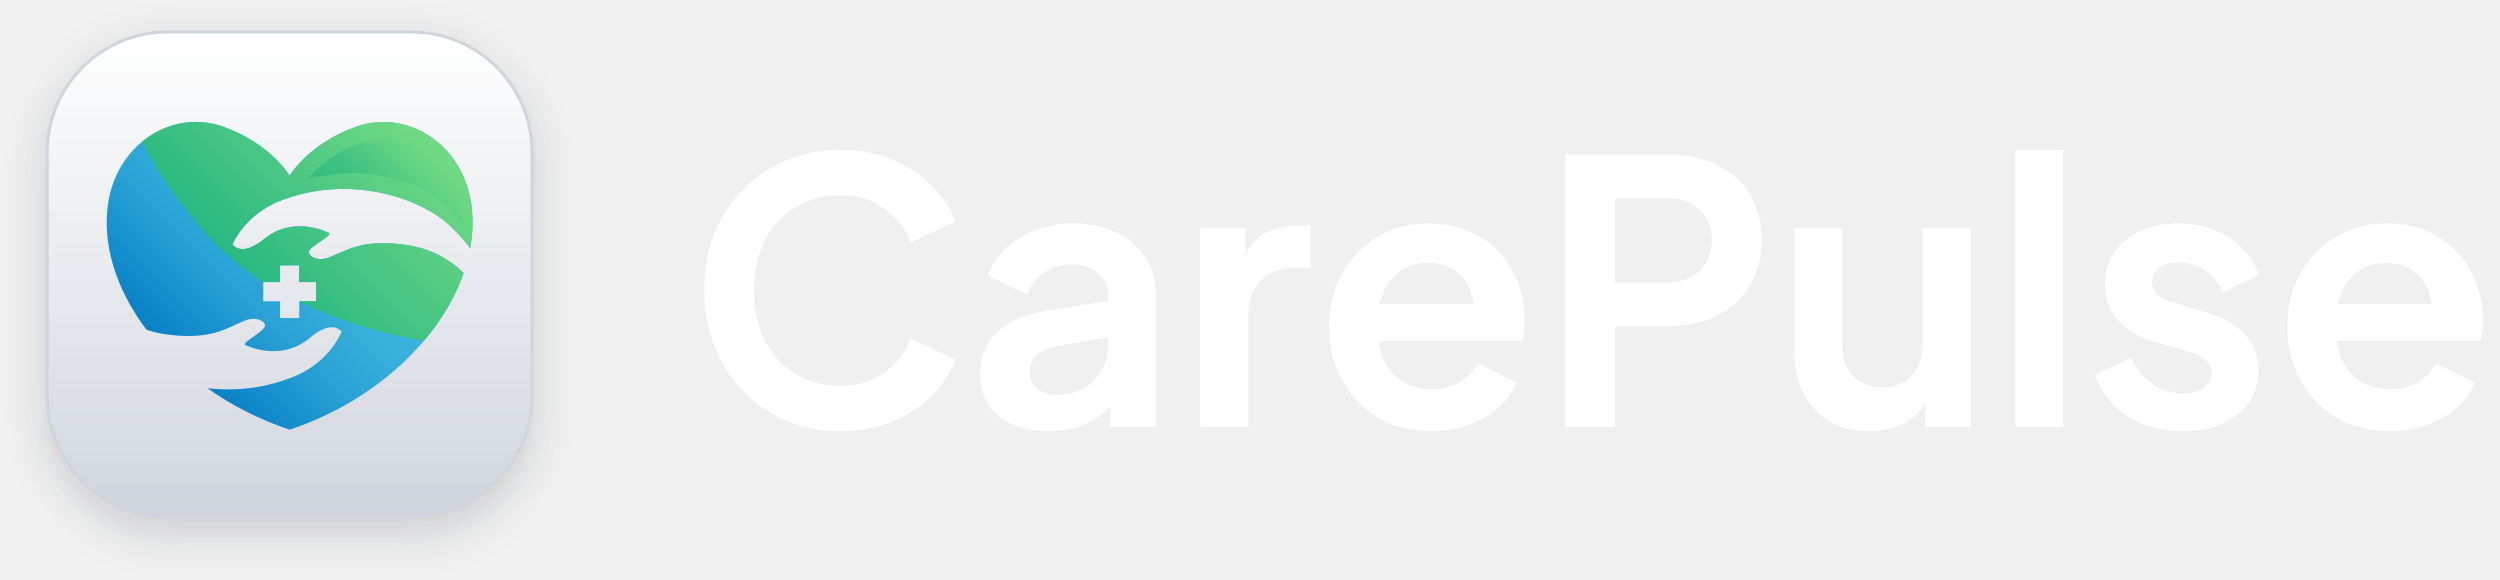
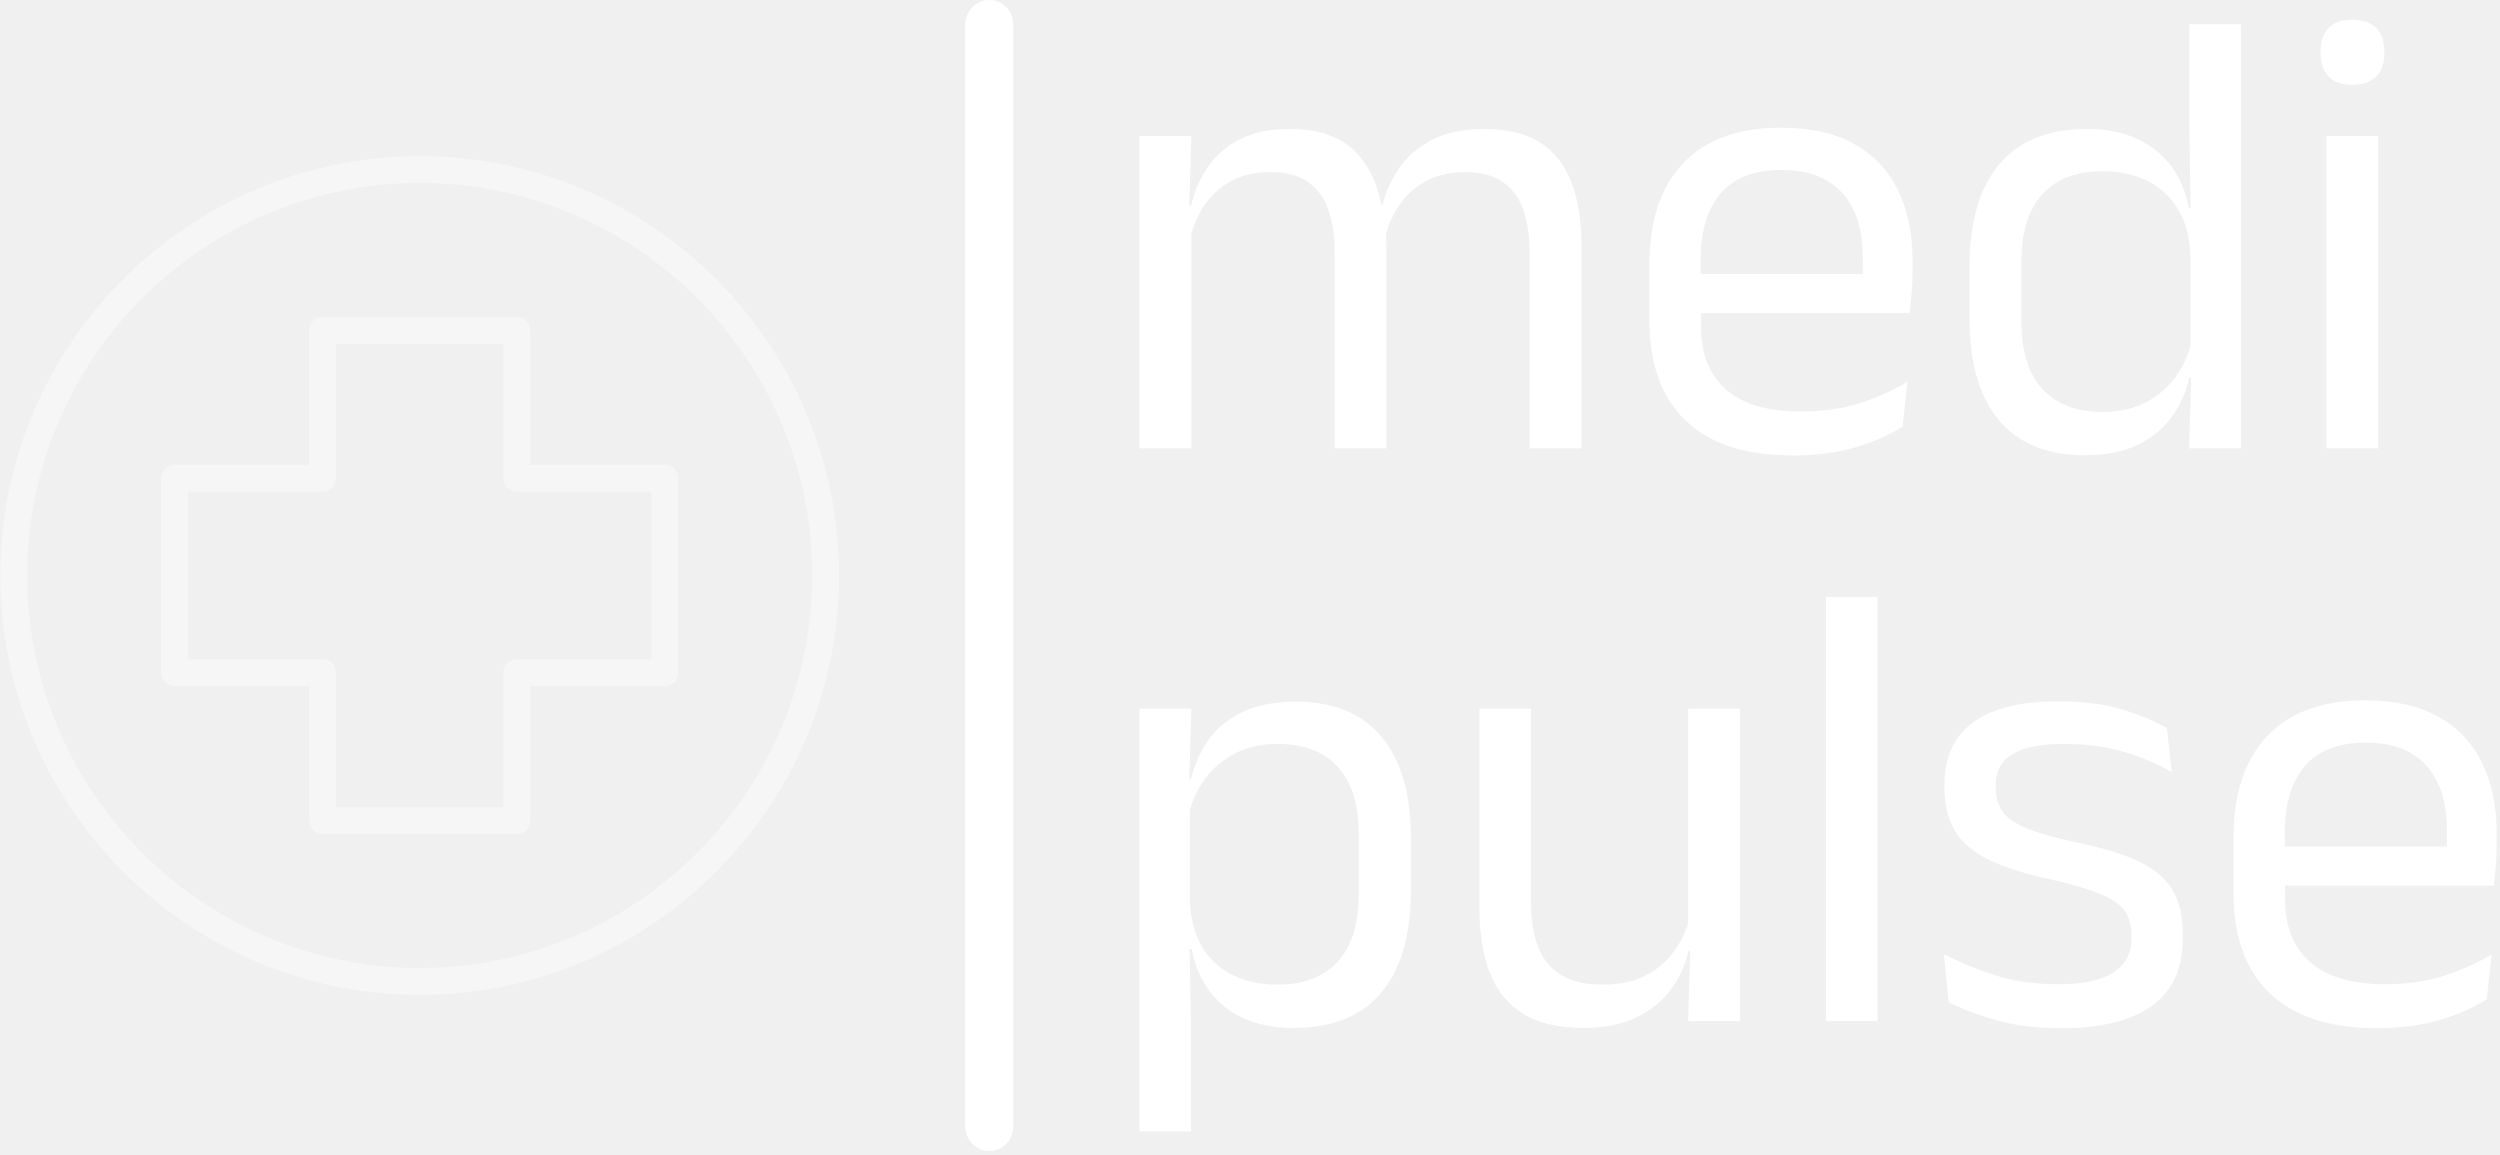
- <svg xmlns="http://www.w3.org/2000/svg" width="164" height="38" viewBox="0 0 164 38" fill="none">
-   <g filter="url(#filter0_dd_4155_249)">
-     <rect x="3.1" y="2.1" width="31.8" height="31.8" rx="7.9" fill="white" />
-     <rect x="3.1" y="2.1" width="31.8" height="31.8" rx="7.9" fill="url(#paint0_linear_4155_249)" />
-     <rect x="3.1" y="2.1" width="31.8" height="31.8" rx="7.9" stroke="#D0D5DD" stroke-width="0.2" />
-     <path d="M18.355 13.183C22.71 11.45 27.474 12.818 29.637 14.913C30.106 15.367 30.504 15.828 30.845 16.285C31.039 15.211 31.055 14.14 30.868 13.105C30.185 9.326 26.619 7.186 23.423 8.291C20.241 9.392 19 11.532 19 11.532C19 11.532 17.759 9.392 14.578 8.291C11.381 7.186 7.816 9.327 7.133 13.105C6.628 15.894 7.584 18.939 9.61 21.63C10.037 21.773 10.485 21.881 10.959 21.943C13.798 22.316 14.818 21.557 16.018 21.049C16.814 20.711 17.413 21.094 17.384 21.363C17.339 21.779 15.769 22.489 16.106 22.639C17.435 23.228 19.072 23.233 20.305 22.18C21.838 20.871 22.411 21.766 22.411 21.766C22.411 21.766 21.65 23.708 19.358 24.672C17.446 25.476 15.442 25.674 13.611 25.468C15.19 26.585 17.003 27.52 19 28.188C24.71 26.278 28.928 22.187 30.415 17.91C29.407 16.916 28.172 16.299 26.699 16.076C23.867 15.647 22.832 16.386 21.623 16.871C20.82 17.193 20.229 16.798 20.263 16.53C20.316 16.115 21.9 15.435 21.566 15.279C20.249 14.663 18.613 14.626 17.358 15.655C15.8 16.933 15.245 16.027 15.245 16.027C15.245 16.027 16.044 14.101 18.355 13.183ZM17.271 18.505H18.371V17.405H19.63V18.505H20.73V19.764H19.63V20.864H18.371V19.764H17.271V18.505Z" fill="url(#paint1_linear_4155_249)" />
-     <path d="M17.271 18.505H18.371V17.405H19.63V18.505H20.73V19.764H19.638C21.26 20.583 24.238 21.803 27.818 22.345C28.996 20.952 29.881 19.443 30.414 17.91C29.407 16.916 28.171 16.3 26.699 16.076C23.867 15.647 22.832 16.386 21.623 16.871C20.82 17.193 20.228 16.798 20.263 16.53C20.316 16.115 21.9 15.435 21.566 15.279C20.249 14.663 18.612 14.626 17.358 15.655C15.8 16.933 15.244 16.027 15.244 16.027C15.244 16.027 16.044 14.101 18.354 13.182C22.71 11.45 27.474 12.818 29.637 14.913C30.106 15.367 30.504 15.827 30.845 16.285C31.039 15.21 31.055 14.14 30.868 13.105C30.184 9.326 26.619 7.185 23.423 8.291C20.241 9.392 19 11.532 19 11.532C19 11.532 17.759 9.392 14.577 8.291C12.752 7.659 10.807 8.088 9.346 9.275C10.032 10.744 10.836 12.117 13.125 14.877C14.987 17.122 17.271 18.505 17.271 18.505Z" fill="url(#paint2_linear_4155_249)" />
-     <path opacity="0.31" d="M27.277 9.649C24.271 8.139 21.169 10.489 20.185 11.73C21.882 11.372 23.367 11.189 25.246 11.584C28.025 12.168 29.065 13.171 30.306 14.654C30.087 11.907 28.352 10.19 27.277 9.649Z" fill="url(#paint3_linear_4155_249)" />
+ <svg xmlns="http://www.w3.org/2000/svg" version="1.1" width="2000" height="924" viewBox="0 0 2000 924">
+   <g transform="matrix(1,0,0,1,-1.212121,-1.600385)">
+     <svg viewBox="0 0 396 183" data-background-color="#dfdad6" preserveAspectRatio="xMidYMid meet" height="924" width="2000">
+       <g id="tight-bounds" transform="matrix(1,0,0,1,0.24,0.3169593)">
+         <svg viewBox="0 0 395.52 182.366" height="182.366" width="395.52">
+           <g>
+             <svg viewBox="0 0 435.934 201" height="182.366" width="395.52">
+               <g>
+                 <rect width="8.413" height="201" x="168.493" y="0" fill="#ffffff" opacity="1" stroke-width="0" stroke="transparent" fill-opacity="1" class="rect-yte-0" data-fill-palette-color="primary" rx="1%" id="yte-0" data-palette-color="#ffffff" />
+               </g>
+               <g transform="matrix(1,0,0,1,198.9298,0.5)">
+                 <svg viewBox="0 0 237.004 200" height="200" width="237.004">
+                   <g id="textblocktransform">
+                     <svg viewBox="0 0 237.004 200" height="200" width="237.004" id="textblock">
+                       <g>
+                         <svg viewBox="0 0 237.004 200" height="200" width="237.004">
+                           <g transform="matrix(1,0,0,1,0,0)">
+                             <svg width="237.004" viewBox="3.3 -33.48 106 86.81" height="200" data-palette-color="#ffffff">
+                               <svg />
+                               <svg />
+                               <g class="wordmark-text-0" data-fill-palette-color="primary" id="text-0">
+                                 <path d="M37.83 0h-4.06v-15.28c0-1.28-0.16-2.39-0.48-3.33-0.327-0.947-0.86-1.677-1.6-2.19-0.74-0.52-1.737-0.78-2.99-0.78v0c-1.18 0-2.203 0.243-3.07 0.73-0.867 0.48-1.567 1.127-2.1 1.94-0.533 0.807-0.91 1.727-1.13 2.76v0l-0.62-2.88h0.5c0.267-1.047 0.717-2.02 1.35-2.92 0.633-0.9 1.49-1.627 2.57-2.18 1.087-0.547 2.43-0.82 4.03-0.82v0c1.813 0 3.273 0.357 4.38 1.07 1.107 0.72 1.92 1.767 2.44 3.14 0.52 1.373 0.78 3.043 0.78 5.01v0zM7.35 0h-4.05v-24.4h4.05l-0.17 5.85 0.17 0.25zM22.58 0h-4.03v-15.28c0-1.28-0.163-2.39-0.49-3.33-0.327-0.947-0.853-1.677-1.58-2.19-0.733-0.52-1.727-0.78-2.98-0.78v0c-1.2 0-2.233 0.243-3.1 0.73-0.867 0.48-1.567 1.133-2.1 1.96-0.533 0.827-0.907 1.767-1.12 2.82v0l-0.75-2.88h0.9c0.247-1.1 0.68-2.103 1.3-3.01 0.613-0.913 1.45-1.64 2.51-2.18 1.06-0.54 2.347-0.81 3.86-0.81v0c2.253 0 3.967 0.583 5.14 1.75 1.173 1.167 1.91 2.867 2.21 5.1v0c0.087 0.333 0.147 0.697 0.18 1.09 0.033 0.387 0.05 0.773 0.05 1.16v0zM54.35 0.55v0c-3.713 0-6.513-0.91-8.4-2.73-1.88-1.813-2.82-4.413-2.82-7.8v0-4.35c0-3.433 0.873-6.077 2.62-7.93 1.753-1.86 4.313-2.79 7.68-2.79v0c2.267 0 4.157 0.42 5.67 1.26 1.52 0.84 2.663 2.037 3.43 3.59 0.767 1.547 1.15 3.397 1.15 5.55v0 0.9c0 0.533-0.023 1.067-0.07 1.6-0.04 0.533-0.093 1.057-0.16 1.57v0h-3.72c0.033-0.8 0.053-1.557 0.06-2.27 0.007-0.72 0.01-1.38 0.01-1.98v0c0-1.48-0.237-2.733-0.71-3.76-0.473-1.027-1.183-1.81-2.13-2.35-0.94-0.54-2.117-0.81-3.53-0.81v0c-2.1 0-3.677 0.607-4.73 1.82-1.047 1.22-1.57 2.963-1.57 5.23v0 2.32l0.02 0.5v2.33c0 1.013 0.15 1.93 0.45 2.75 0.3 0.813 0.77 1.517 1.41 2.11 0.647 0.593 1.463 1.043 2.45 1.35 0.993 0.307 2.173 0.46 3.54 0.46v0c1.587 0 3.063-0.207 4.43-0.62 1.367-0.42 2.65-0.987 3.85-1.7v0l-0.38 3.5c-1.08 0.68-2.337 1.227-3.77 1.64-1.433 0.407-3.027 0.61-4.78 0.61zM62.6-10.58h-17.35v-3.05h17.35zM77.13 0.53v0c-2.933 0-5.167-0.91-6.7-2.73-1.533-1.82-2.3-4.47-2.3-7.95v0-4.03c0-3.5 0.773-6.17 2.32-8.01 1.553-1.84 3.837-2.76 6.85-2.76v0c1.5 0 2.8 0.253 3.9 0.76 1.1 0.507 1.993 1.22 2.68 2.14 0.68 0.913 1.137 1.997 1.37 3.25v0h1.33l-1.2 3.72c-0.053-1.433-0.377-2.637-0.97-3.61-0.587-0.973-1.387-1.71-2.4-2.21-1.007-0.5-2.16-0.75-3.46-0.75v0c-2.067 0-3.647 0.6-4.74 1.8-1.087 1.2-1.63 2.967-1.63 5.3v0 4.65c0 2.3 0.543 4.05 1.63 5.25 1.093 1.2 2.673 1.8 4.74 1.8v0c1.233 0 2.327-0.237 3.28-0.71 0.947-0.48 1.733-1.14 2.36-1.98 0.627-0.84 1.057-1.793 1.29-2.86v0l1 2.9h-1.2c-0.233 1.1-0.68 2.107-1.34 3.02-0.66 0.92-1.543 1.65-2.65 2.19-1.107 0.547-2.493 0.82-4.16 0.82zM89.33 0h-4.05l0.17-5.9-0.07-1.3v-10.2l0.02-0.85-0.1-6.93v-7.95h4.03zM100.05 0h-4.05v-24.4h4.05zM98.03-28.4v0c-0.833 0-1.457-0.22-1.87-0.66-0.407-0.447-0.61-1.053-0.61-1.82v0-0.12c0-0.787 0.203-1.397 0.61-1.83 0.413-0.433 1.037-0.65 1.87-0.65v0c0.833 0 1.457 0.217 1.87 0.65 0.42 0.433 0.63 1.043 0.63 1.83v0 0.12c0 0.787-0.21 1.397-0.63 1.83-0.413 0.433-1.037 0.65-1.87 0.65z" fill="#ffffff" fill-rule="nonzero" stroke="none" stroke-width="1" stroke-linecap="butt" stroke-linejoin="miter" stroke-miterlimit="10" stroke-dasharray="" stroke-dashoffset="0" font-family="none" font-weight="none" font-size="none" text-anchor="none" style="mix-blend-mode: normal" data-fill-palette-color="primary" opacity="1" />
+                                 <path transform="translate(0,44.73)" d="M15.33 0.53v0c-1.5 0-2.8-0.253-3.9-0.76-1.1-0.5-1.993-1.217-2.68-2.15-0.68-0.933-1.137-2.017-1.37-3.25v0h-1.33l1.18-3.8c0.067 1.467 0.393 2.69 0.98 3.67 0.593 0.973 1.4 1.7 2.42 2.18 1.013 0.487 2.163 0.73 3.45 0.73v0c2.047 0 3.617-0.6 4.71-1.8 1.093-1.2 1.64-2.96 1.64-5.28v0-4.67c0-2.3-0.543-4.05-1.63-5.25-1.08-1.2-2.653-1.8-4.72-1.8v0c-1.233 0-2.327 0.24-3.28 0.72-0.947 0.487-1.733 1.147-2.36 1.98-0.627 0.833-1.057 1.783-1.29 2.85v0l-1-2.83h1.18c0.267-1.113 0.72-2.123 1.36-3.03 0.64-0.913 1.523-1.64 2.65-2.18 1.127-0.54 2.513-0.81 4.16-0.81v0c2.933 0 5.167 0.913 6.7 2.74 1.533 1.82 2.3 4.463 2.3 7.93v0 4.05c0 3.5-0.77 6.167-2.31 8-1.54 1.84-3.827 2.76-6.86 2.76zM7.33 8.6h-4.03v-33h4.05l-0.17 5.87 0.05 1.25v10.28l-0.03 0.82 0.13 6.86zM29.85-24.4h4.03v15.18c0 1.28 0.177 2.4 0.53 3.36 0.36 0.96 0.95 1.7 1.77 2.22 0.813 0.527 1.913 0.79 3.3 0.79v0c1.3 0 2.417-0.237 3.35-0.71 0.933-0.48 1.693-1.137 2.28-1.97 0.593-0.833 1-1.773 1.22-2.82v0l0.72 2.87h-0.87c-0.253 1.1-0.713 2.107-1.38 3.02-0.667 0.907-1.563 1.63-2.69 2.17-1.12 0.547-2.507 0.82-4.16 0.82v0c-1.913 0-3.467-0.363-4.66-1.09-1.193-0.727-2.063-1.787-2.61-3.18-0.553-1.393-0.83-3.073-0.83-5.04v0zM46.15-24.4h4.05v24.4h-4.05l0.18-5.85-0.18-0.25zM60.95 0h-4.03v-33.13h4.03zM75.3 0.55v0c-1.967 0-3.683-0.213-5.15-0.64-1.467-0.427-2.683-0.89-3.65-1.39v0l-0.37-3.75c1.213 0.633 2.55 1.183 4.01 1.65 1.46 0.467 3.113 0.7 4.96 0.7v0c1.88 0 3.297-0.3 4.25-0.9 0.953-0.593 1.43-1.483 1.43-2.67v0-0.28c0-0.767-0.18-1.4-0.54-1.9-0.36-0.5-1.007-0.94-1.94-1.32-0.933-0.387-2.257-0.77-3.97-1.15v0c-2.053-0.453-3.673-0.983-4.86-1.59-1.18-0.607-2.023-1.36-2.53-2.26-0.513-0.9-0.77-2-0.77-3.3v0-0.23c0-2.133 0.743-3.75 2.23-4.85 1.487-1.1 3.72-1.65 6.7-1.65v0c1.913 0 3.577 0.217 4.99 0.65 1.407 0.433 2.56 0.917 3.46 1.45v0l0.37 3.43c-1.08-0.633-2.32-1.16-3.72-1.58-1.4-0.413-2.977-0.62-4.73-0.62v0c-1.26 0-2.283 0.13-3.07 0.39-0.787 0.253-1.353 0.62-1.7 1.1-0.353 0.473-0.53 1.043-0.53 1.71v0 0.2c0 0.733 0.177 1.353 0.53 1.86 0.347 0.507 0.977 0.95 1.89 1.33 0.907 0.373 2.17 0.733 3.79 1.08v0c2.08 0.42 3.733 0.92 4.96 1.5 1.22 0.587 2.097 1.327 2.63 2.22 0.54 0.887 0.81 2.03 0.81 3.43v0 0.43c0 2.3-0.8 4.033-2.4 5.2-1.607 1.167-3.967 1.75-7.08 1.75zM99.97 0.55v0c-3.713 0-6.51-0.91-8.39-2.73-1.887-1.813-2.83-4.413-2.83-7.8v0-4.35c0-3.433 0.877-6.077 2.63-7.93 1.747-1.86 4.303-2.79 7.67-2.79v0c2.267 0 4.157 0.42 5.67 1.26 1.52 0.84 2.663 2.037 3.43 3.59 0.767 1.547 1.15 3.397 1.15 5.55v0 0.9c0 0.533-0.02 1.067-0.06 1.6-0.047 0.533-0.1 1.057-0.16 1.57v0h-3.73c0.033-0.8 0.053-1.557 0.06-2.27 0.007-0.72 0.01-1.38 0.01-1.98v0c0-1.48-0.237-2.733-0.71-3.76-0.473-1.027-1.18-1.81-2.12-2.35-0.947-0.54-2.127-0.81-3.54-0.81v0c-2.1 0-3.673 0.607-4.72 1.82-1.053 1.22-1.58 2.963-1.58 5.23v0 2.32l0.02 0.5v2.33c0 1.013 0.15 1.93 0.45 2.75 0.3 0.813 0.773 1.517 1.42 2.11 0.64 0.593 1.457 1.043 2.45 1.35 0.993 0.307 2.173 0.46 3.54 0.46v0c1.58 0 3.053-0.207 4.42-0.62 1.367-0.42 2.65-0.987 3.85-1.7v0l-0.37 3.5c-1.087 0.68-2.347 1.227-3.78 1.64-1.433 0.407-3.027 0.61-4.78 0.61zM108.22-10.58h-17.34v-3.05h17.34z" fill="#ffffff" fill-rule="nonzero" stroke="none" stroke-width="1" stroke-linecap="butt" stroke-linejoin="miter" stroke-miterlimit="10" stroke-dasharray="" stroke-dashoffset="0" font-family="none" font-weight="none" font-size="none" text-anchor="none" style="mix-blend-mode: normal" data-fill-palette-color="primary" opacity="1" />
+                               </g>
+                             </svg>
+                           </g>
+                         </svg>
+                       </g>
+                     </svg>
+                   </g>
+                 </svg>
+               </g>
+               <g transform="matrix(1,0,0,1,0,27.26579)">
+                 <svg viewBox="0 0 146.468 146.468" height="146.468" width="146.468">
+                   <g>
+                     <svg version="1.1" x="0" y="0" viewBox="25.354 26.245 93.668 93.668" enable-background="new 0 0 144.083 144" xml:space="preserve" height="146.468" width="146.468" class="icon-icon-0" data-fill-palette-color="accent" id="icon-0">
+                       <path d="M99.555 60.724H84.543V45.711A1.5 1.5 0 0 0 83.043 44.211H61.331A1.5 1.5 0 0 0 59.831 45.711V60.724H44.819A1.5 1.5 0 0 0 43.319 62.224V83.935A1.5 1.5 0 0 0 44.819 85.435H59.831V100.448A1.5 1.5 0 0 0 61.331 101.948H83.043A1.5 1.5 0 0 0 84.543 100.448V85.435H99.555A1.5 1.5 0 0 0 101.055 83.935V62.224A1.5 1.5 0 0 0 99.555 60.724M98.055 82.435H83.043A1.5 1.5 0 0 0 81.543 83.935V98.948H62.831V83.935A1.5 1.5 0 0 0 61.331 82.435H46.319V63.724H61.331A1.5 1.5 0 0 0 62.831 62.224V47.211H81.543V62.224A1.5 1.5 0 0 0 83.043 63.724H98.055z" fill="#f6f6f6" data-fill-palette-color="accent" />
+                       <path d="M72.188 26.245C46.364 26.245 25.354 47.255 25.354 73.079S46.364 119.913 72.188 119.913 119.022 98.903 119.022 73.079 98.012 26.245 72.188 26.245M72.188 116.913C48.018 116.913 28.354 97.249 28.354 73.079S48.018 29.245 72.188 29.245 116.022 48.909 116.022 73.079 96.358 116.913 72.188 116.913" fill="#f6f6f6" data-fill-palette-color="accent" />
+                     </svg>
+                   </g>
+                 </svg>
+               </g>
+             </svg>
+           </g>
+           <defs />
+         </svg>
+         <rect width="395.52" height="182.366" fill="none" stroke="none" visibility="hidden" />
+       </g>
+     </svg>
  </g>
-   <path d="M55.128 28.288C53.848 28.288 52.664 28.056 51.576 27.592C50.504 27.128 49.56 26.48 48.744 25.648C47.944 24.816 47.32 23.84 46.872 22.72C46.424 21.6 46.2 20.376 46.2 19.048C46.2 17.72 46.416 16.496 46.848 15.376C47.296 14.24 47.92 13.264 48.72 12.448C49.536 11.616 50.488 10.976 51.576 10.528C52.664 10.064 53.848 9.832 55.128 9.832C56.408 9.832 57.552 10.048 58.56 10.48C59.584 10.912 60.448 11.488 61.152 12.208C61.856 12.912 62.36 13.688 62.664 14.536L59.736 15.904C59.4 15.008 58.832 14.272 58.032 13.696C57.232 13.104 56.264 12.808 55.128 12.808C54.008 12.808 53.016 13.072 52.152 13.6C51.304 14.128 50.64 14.856 50.16 15.784C49.696 16.712 49.464 17.8 49.464 19.048C49.464 20.296 49.696 21.392 50.16 22.336C50.64 23.264 51.304 23.992 52.152 24.52C53.016 25.048 54.008 25.312 55.128 25.312C56.264 25.312 57.232 25.024 58.032 24.448C58.832 23.856 59.4 23.112 59.736 22.216L62.664 23.584C62.36 24.432 61.856 25.216 61.152 25.936C60.448 26.64 59.584 27.208 58.56 27.64C57.552 28.072 56.408 28.288 55.128 28.288ZM68.776 28.288C67.864 28.288 67.072 28.136 66.4 27.832C65.728 27.528 65.208 27.096 64.84 26.536C64.472 25.96 64.288 25.296 64.288 24.544C64.288 23.824 64.448 23.184 64.768 22.624C65.088 22.048 65.584 21.568 66.256 21.184C66.928 20.8 67.776 20.528 68.8 20.368L73.072 19.672V22.072L69.4 22.696C68.776 22.808 68.312 23.008 68.008 23.296C67.704 23.584 67.552 23.96 67.552 24.424C67.552 24.872 67.72 25.232 68.056 25.504C68.408 25.76 68.84 25.888 69.352 25.888C70.008 25.888 70.584 25.752 71.08 25.48C71.592 25.192 71.984 24.8 72.256 24.304C72.544 23.808 72.688 23.264 72.688 22.672V19.312C72.688 18.752 72.464 18.288 72.016 17.92C71.584 17.536 71.008 17.344 70.288 17.344C69.616 17.344 69.016 17.528 68.488 17.896C67.976 18.248 67.6 18.72 67.36 19.312L64.792 18.064C65.048 17.376 65.448 16.784 65.992 16.288C66.552 15.776 67.208 15.376 67.96 15.088C68.712 14.8 69.528 14.656 70.408 14.656C71.48 14.656 72.424 14.856 73.24 15.256C74.056 15.64 74.688 16.184 75.136 16.888C75.6 17.576 75.832 18.384 75.832 19.312V28H72.856V25.768L73.528 25.72C73.192 26.28 72.792 26.752 72.328 27.136C71.864 27.504 71.336 27.792 70.744 28C70.152 28.192 69.496 28.288 68.776 28.288ZM78.737 28V14.944H81.689V17.848L81.449 17.416C81.753 16.44 82.225 15.76 82.865 15.376C83.521 14.992 84.305 14.8 85.217 14.8H85.985V17.584H84.857C83.961 17.584 83.241 17.864 82.697 18.424C82.153 18.968 81.881 19.736 81.881 20.728V28H78.737ZM93.906 28.288C92.562 28.288 91.386 27.984 90.378 27.376C89.37 26.768 88.586 25.944 88.026 24.904C87.466 23.864 87.186 22.712 87.186 21.448C87.186 20.136 87.466 18.976 88.026 17.968C88.602 16.944 89.378 16.136 90.354 15.544C91.346 14.952 92.45 14.656 93.666 14.656C94.69 14.656 95.586 14.824 96.354 15.16C97.138 15.496 97.802 15.96 98.346 16.552C98.89 17.144 99.306 17.824 99.594 18.592C99.882 19.344 100.026 20.16 100.026 21.04C100.026 21.264 100.01 21.496 99.978 21.736C99.962 21.976 99.922 22.184 99.858 22.36H89.778V19.96H98.082L96.594 21.088C96.738 20.352 96.698 19.696 96.474 19.12C96.266 18.544 95.914 18.088 95.418 17.752C94.938 17.416 94.354 17.248 93.666 17.248C93.01 17.248 92.426 17.416 91.914 17.752C91.402 18.072 91.01 18.552 90.738 19.192C90.482 19.816 90.386 20.576 90.45 21.472C90.386 22.272 90.49 22.984 90.762 23.608C91.05 24.216 91.466 24.688 92.01 25.024C92.57 25.36 93.21 25.528 93.93 25.528C94.65 25.528 95.258 25.376 95.754 25.072C96.266 24.768 96.666 24.36 96.954 23.848L99.498 25.096C99.242 25.72 98.842 26.272 98.298 26.752C97.754 27.232 97.106 27.608 96.354 27.88C95.618 28.152 94.802 28.288 93.906 28.288ZM102.673 28V10.12H109.345C110.561 10.12 111.633 10.344 112.561 10.792C113.505 11.224 114.241 11.864 114.769 12.712C115.297 13.544 115.561 14.56 115.561 15.76C115.561 16.944 115.289 17.96 114.745 18.808C114.217 19.64 113.489 20.28 112.561 20.728C111.633 21.176 110.561 21.4 109.345 21.4H105.937V28H102.673ZM105.937 18.52H109.393C109.985 18.52 110.497 18.408 110.929 18.184C111.361 17.944 111.697 17.616 111.937 17.2C112.177 16.784 112.297 16.304 112.297 15.76C112.297 15.2 112.177 14.72 111.937 14.32C111.697 13.904 111.361 13.584 110.929 13.36C110.497 13.12 109.985 13 109.393 13H105.937V18.52ZM122.628 28.288C121.62 28.288 120.74 28.064 119.988 27.616C119.252 27.168 118.684 26.544 118.284 25.744C117.9 24.944 117.708 24.008 117.708 22.936V14.944H120.852V22.672C120.852 23.216 120.956 23.696 121.164 24.112C121.388 24.512 121.7 24.832 122.1 25.072C122.516 25.296 122.98 25.408 123.492 25.408C124.004 25.408 124.46 25.296 124.86 25.072C125.26 24.832 125.572 24.504 125.796 24.088C126.02 23.672 126.132 23.176 126.132 22.6V14.944H129.276V28H126.3V25.432L126.564 25.888C126.26 26.688 125.756 27.288 125.052 27.688C124.364 28.088 123.556 28.288 122.628 28.288ZM132.198 28V9.832H135.342V28H132.198ZM143.213 28.288C141.821 28.288 140.605 27.96 139.565 27.304C138.541 26.632 137.837 25.728 137.453 24.592L139.805 23.464C140.141 24.2 140.605 24.776 141.197 25.192C141.805 25.608 142.477 25.816 143.213 25.816C143.789 25.816 144.245 25.688 144.581 25.432C144.917 25.176 145.085 24.84 145.085 24.424C145.085 24.168 145.013 23.96 144.869 23.8C144.741 23.624 144.557 23.48 144.317 23.368C144.093 23.24 143.845 23.136 143.573 23.056L141.437 22.456C140.333 22.136 139.493 21.648 138.917 20.992C138.357 20.336 138.077 19.56 138.077 18.664C138.077 17.864 138.277 17.168 138.677 16.576C139.093 15.968 139.661 15.496 140.381 15.16C141.117 14.824 141.957 14.656 142.901 14.656C144.133 14.656 145.221 14.952 146.165 15.544C147.109 16.136 147.781 16.968 148.181 18.04L145.781 19.168C145.557 18.576 145.181 18.104 144.653 17.752C144.125 17.4 143.533 17.224 142.877 17.224C142.349 17.224 141.933 17.344 141.629 17.584C141.325 17.824 141.173 18.136 141.173 18.52C141.173 18.76 141.237 18.968 141.365 19.144C141.493 19.32 141.669 19.464 141.893 19.576C142.133 19.688 142.405 19.792 142.709 19.888L144.797 20.512C145.869 20.832 146.693 21.312 147.269 21.952C147.861 22.592 148.157 23.376 148.157 24.304C148.157 25.088 147.949 25.784 147.533 26.392C147.117 26.984 146.541 27.448 145.805 27.784C145.069 28.12 144.205 28.288 143.213 28.288ZM156.765 28.288C155.421 28.288 154.245 27.984 153.237 27.376C152.229 26.768 151.445 25.944 150.885 24.904C150.325 23.864 150.045 22.712 150.045 21.448C150.045 20.136 150.325 18.976 150.885 17.968C151.461 16.944 152.237 16.136 153.213 15.544C154.205 14.952 155.309 14.656 156.525 14.656C157.549 14.656 158.445 14.824 159.213 15.16C159.997 15.496 160.661 15.96 161.205 16.552C161.749 17.144 162.165 17.824 162.453 18.592C162.741 19.344 162.885 20.16 162.885 21.04C162.885 21.264 162.869 21.496 162.837 21.736C162.821 21.976 162.781 22.184 162.717 22.36H152.637V19.96H160.941L159.453 21.088C159.597 20.352 159.557 19.696 159.333 19.12C159.125 18.544 158.773 18.088 158.277 17.752C157.797 17.416 157.213 17.248 156.525 17.248C155.869 17.248 155.285 17.416 154.773 17.752C154.261 18.072 153.869 18.552 153.597 19.192C153.341 19.816 153.245 20.576 153.309 21.472C153.245 22.272 153.349 22.984 153.621 23.608C153.909 24.216 154.325 24.688 154.869 25.024C155.429 25.36 156.069 25.528 156.789 25.528C157.509 25.528 158.117 25.376 158.613 25.072C159.125 24.768 159.525 24.36 159.813 23.848L162.357 25.096C162.101 25.72 161.701 26.272 161.157 26.752C160.613 27.232 159.965 27.608 159.213 27.88C158.477 28.152 157.661 28.288 156.765 28.288Z" fill="white" />
-   <defs>
-     <filter id="filter0_dd_4155_249" x="0" y="0" width="38" height="38" filterUnits="userSpaceOnUse" color-interpolation-filters="sRGB">
-       <feFlood flood-opacity="0" result="BackgroundImageFix" />
-       <feColorMatrix in="SourceAlpha" type="matrix" values="0 0 0 0 0 0 0 0 0 0 0 0 0 0 0 0 0 0 127 0" result="hardAlpha" />
-       <feOffset dy="1" />
-       <feGaussianBlur stdDeviation="1" />
-       <feColorMatrix type="matrix" values="0 0 0 0 0.063 0 0 0 0 0.094 0 0 0 0 0.157 0 0 0 0.06 0" />
-       <feBlend mode="normal" in2="BackgroundImageFix" result="effect1_dropShadow_4155_249" />
-       <feColorMatrix in="SourceAlpha" type="matrix" values="0 0 0 0 0 0 0 0 0 0 0 0 0 0 0 0 0 0 127 0" result="hardAlpha" />
-       <feOffset dy="1" />
-       <feGaussianBlur stdDeviation="1.5" />
-       <feColorMatrix type="matrix" values="0 0 0 0 0.063 0 0 0 0 0.094 0 0 0 0 0.157 0 0 0 0.1 0" />
-       <feBlend mode="normal" in2="effect1_dropShadow_4155_249" result="effect2_dropShadow_4155_249" />
-       <feBlend mode="normal" in="SourceGraphic" in2="effect2_dropShadow_4155_249" result="shape" />
-     </filter>
-     <linearGradient id="paint0_linear_4155_249" x1="19" y1="2" x2="19" y2="34" gradientUnits="userSpaceOnUse">
-       <stop stop-color="white" />
-       <stop offset="1" stop-color="#D0D5DD" />
-     </linearGradient>
-     <linearGradient id="paint1_linear_4155_249" x1="10.199" y1="24.214" x2="27.835" y2="6.578" gradientUnits="userSpaceOnUse">
-       <stop stop-color="#0076C1" />
-       <stop offset="0.074" stop-color="#0B82C6" />
-       <stop offset="0.277" stop-color="#269ED3" />
-       <stop offset="0.455" stop-color="#36AFDA" />
-       <stop offset="0.587" stop-color="#3CB5DD" />
-     </linearGradient>
-     <linearGradient id="paint2_linear_4155_249" x1="10.139" y1="24.254" x2="27.827" y2="6.565" gradientUnits="userSpaceOnUse">
-       <stop stop-color="#00A482" />
-       <stop offset="1" stop-color="#79DD83" />
-     </linearGradient>
-     <linearGradient id="paint3_linear_4155_249" x1="24.861" y1="13.507" x2="28.529" y2="10.113" gradientUnits="userSpaceOnUse">
-       <stop stop-color="#00A482" />
-       <stop offset="1" stop-color="#79DD83" />
-     </linearGradient>
-   </defs>
</svg>
